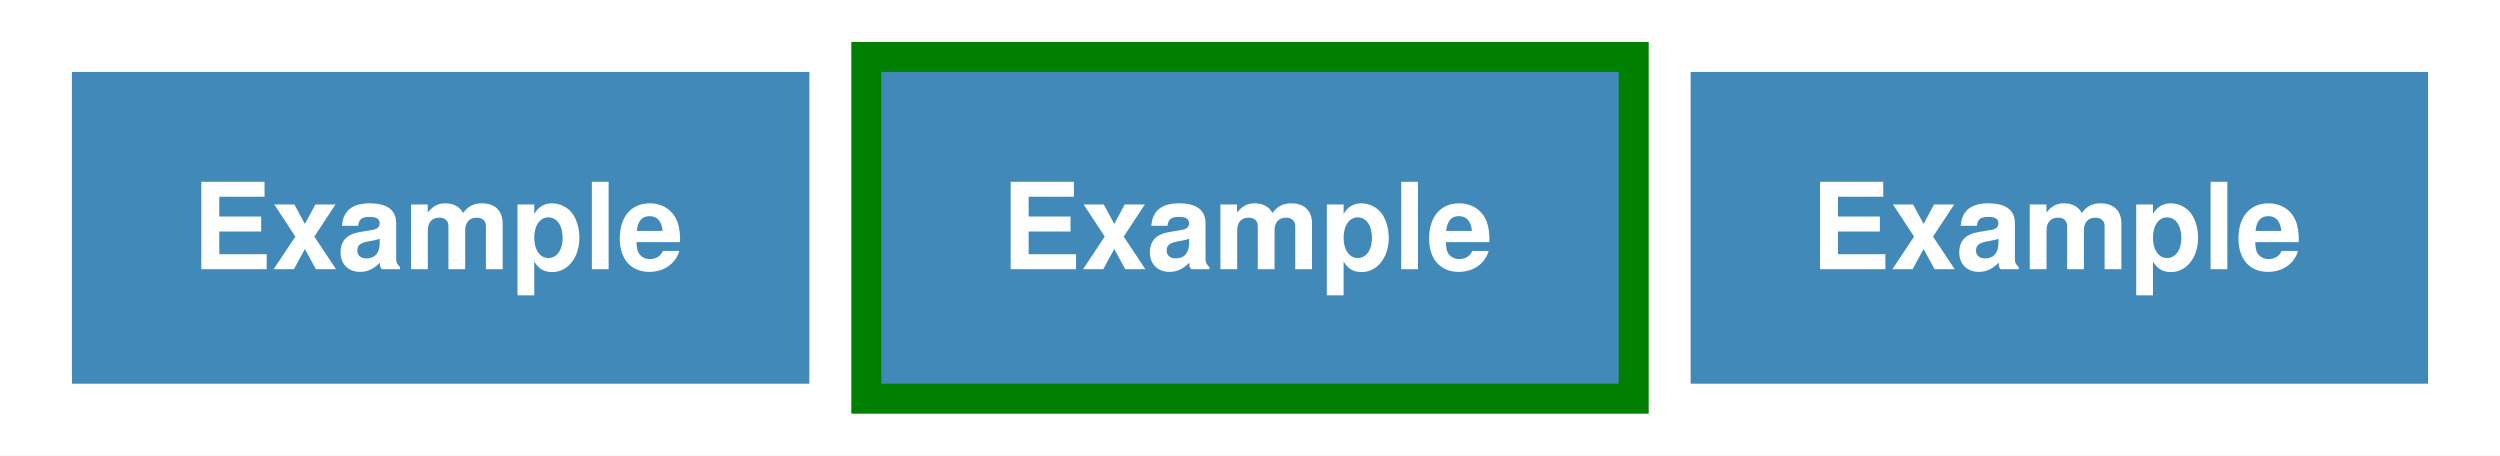
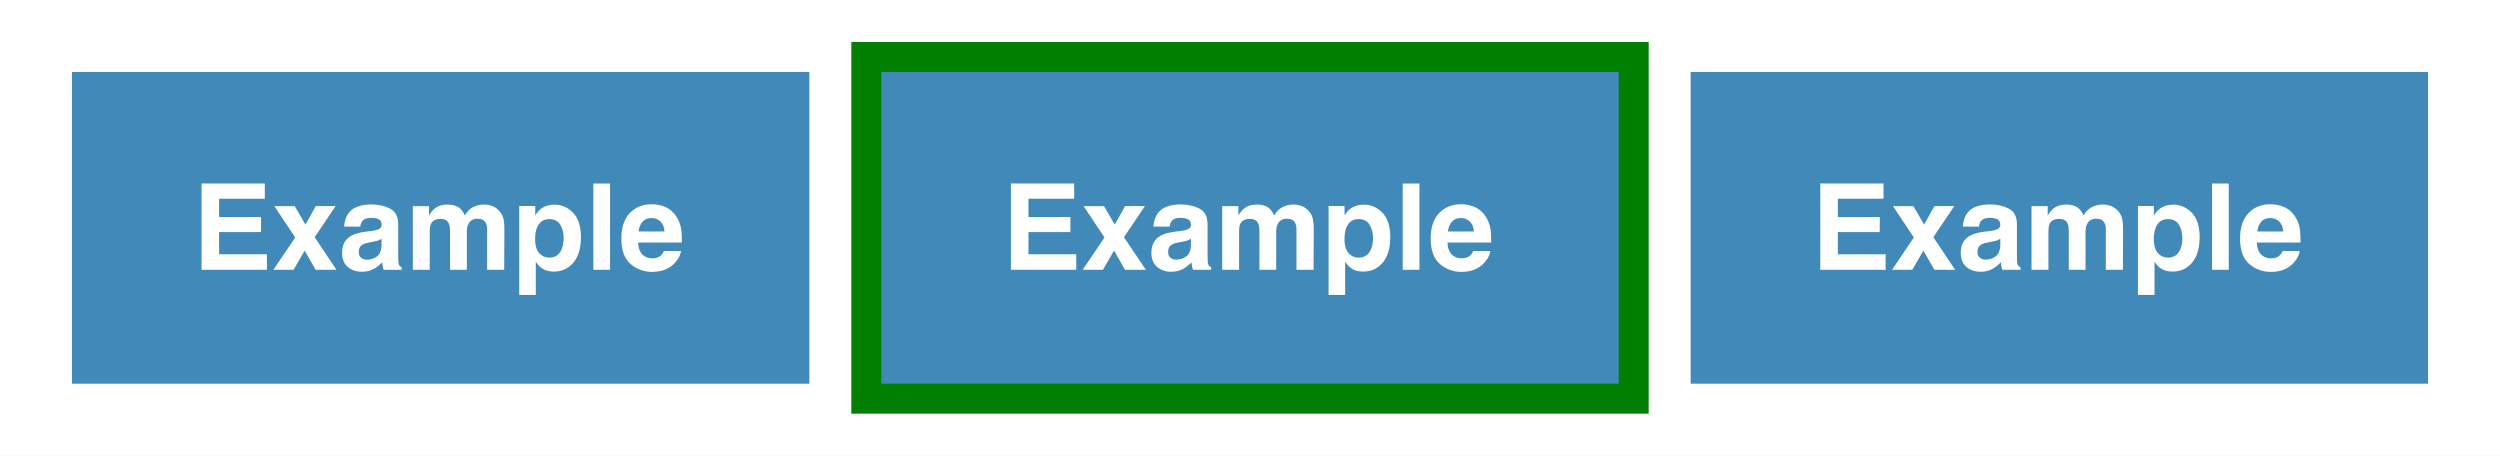
- <svg xmlns="http://www.w3.org/2000/svg" role="image img" width="417" height="76" viewBox="0 0 417 76" fill="none">
-   <rect width="417" height="76" fill="white" />
-   <rect width="123" height="52" transform="translate(12 12)" fill="#4189B9" />
-   <text fill="white" style="white-space: pre" font-family="Helvetica" font-size="20" font-weight="bold">
-     <tspan x="32" y="44.899">Example</tspan>
-   </text>
-   <rect x="144.5" y="9.5" width="128" height="57" fill="#4189B9" />
-   <rect x="144.5" y="9.5" width="128" height="57" stroke="#008000" stroke-width="5" />
-   <text fill="white" style="white-space: pre" font-family="Helvetica" font-size="20" font-weight="bold">
-     <tspan x="167" y="44.899">Example</tspan>
-   </text>
-   <rect width="123" height="52" transform="translate(282 12)" fill="#4189B9" />
-   <text fill="white" style="white-space: pre" font-family="Helvetica" font-size="20" font-weight="bold">
-     <tspan x="302" y="44.899">Example</tspan>
-   </text>
+ <svg xmlns="http://www.w3.org/2000/svg" role="img" width="417" height="76" viewBox="0 0 417 76" fill="none">
+   <rect width="417" height="76" fill="#fff" />
+   <rect width="123" height="52" transform="translate(12 12)" fill="#4189b9" />
+   <path d="M43.54 38.71h-6.99v3.7h7.97V45h-10.9V30.6h10.55v2.55h-7.62v3.06h7zM56.12 45h-3.47l-1.83-3.2-1.85 3.2H45.6l3.64-5.39-3.48-5.23h3.4l1.79 3.08 1.73-3.09h3.31l-3.5 5.19zm2.05-9.5q1.1-1.4 3.8-1.4 1.74 0 3.1.7 1.35.69 1.35 2.61v4.88l.02 1.23q.03.55.17.75t.4.32V45H64a3 3 0 0 1-.17-.6l-.08-.65a6 6 0 0 1-1.33 1.07q-.9.51-2.03.51-1.45 0-2.4-.82-.93-.83-.93-2.34 0-1.97 1.51-2.84.83-.48 2.44-.69l.95-.11q.77-.1 1.1-.25.6-.25.6-.79 0-.65-.46-.9-.45-.25-1.33-.25-.98 0-1.4.49-.29.36-.38.97H57.4q.09-1.4.78-2.3m2.06 7.5q.4.32.96.32.9 0 1.65-.53.76-.52.79-1.92v-1.04q-.26.17-.54.28a5 5 0 0 1-.73.18l-.62.12q-.88.16-1.26.38-.65.38-.65 1.18 0 .72.4 1.03m14.64-5.7q-.35-.78-1.38-.78-1.19 0-1.6.78-.22.44-.22 1.3V45h-2.82V34.38h2.7v1.55q.52-.83.98-1.18.8-.63 2.1-.63 1.22 0 1.97.54.6.5.92 1.28.54-.94 1.35-1.38a4 4 0 0 1 1.92-.44q.7 0 1.38.27.69.28 1.24.96.45.56.61 1.37.1.54.1 1.57L84.1 45h-2.85v-6.78q0-.6-.2-1-.37-.74-1.36-.74-1.16 0-1.6.96-.22.5-.22 1.22V45h-2.8v-6.34q0-.94-.2-1.37m20.73-1.8q1.3 1.38 1.3 4.05 0 2.81-1.28 4.29-1.26 1.47-3.25 1.47-1.27 0-2.1-.63-.47-.35-.9-1.03v5.55h-2.76V34.36h2.67v1.57q.45-.7.95-1.1.93-.7 2.2-.7 1.87 0 3.17 1.37m-1.58 4.18q0-1.23-.56-2.18t-1.82-.95q-1.51 0-2.08 1.44-.3.76-.3 1.93 0 1.86 1 2.6.58.45 1.38.45 1.16 0 1.77-.9t.61-2.4m4.95-9.06h2.79V45h-2.79zm14.62 11.26q-.1.95-.98 1.93-1.37 1.55-3.83 1.55a5.4 5.4 0 0 1-3.59-1.3q-1.55-1.32-1.55-4.26 0-2.77 1.4-4.24t3.64-1.48q1.33 0 2.4.5t1.75 1.57q.63.95.81 2.2.1.73.09 2.11h-7.29q.06 1.6 1 2.24.59.4 1.4.4.86 0 1.4-.48.29-.27.51-.74zm-2.75-3.26q-.07-1.1-.68-1.67-.6-.57-1.48-.57-.97 0-1.5.6t-.67 1.64z" fill="#fff" />
+   <rect x="144.5" y="9.5" width="128" height="57" fill="#4189b9" />
+   <rect x="144.5" y="9.5" width="128" height="57" stroke="green" stroke-width="5" />
+   <path d="M178.54 38.71h-6.99v3.7h7.97V45h-10.9V30.6h10.55v2.55h-7.62v3.06h7zM191.12 45h-3.47l-1.83-3.2-1.85 3.2h-3.38l3.64-5.39-3.48-5.23h3.4l1.79 3.08 1.73-3.09h3.31l-3.5 5.19zm2.05-9.5q1.1-1.4 3.8-1.4 1.74 0 3.1.7 1.35.69 1.35 2.61v4.88l.02 1.23q.03.55.17.75t.41.32V45h-3.03a3 3 0 0 1-.17-.6l-.08-.65a6 6 0 0 1-1.33 1.07q-.9.51-2.03.51-1.45 0-2.4-.82-.93-.83-.93-2.34 0-1.97 1.51-2.84.83-.48 2.44-.69l.95-.11q.77-.1 1.1-.25.6-.25.6-.79 0-.65-.46-.9-.45-.25-1.33-.25-.98 0-1.4.49-.29.36-.38.97h-2.69q.09-1.4.78-2.3m2.07 7.49q.4.32.96.32.9 0 1.65-.53.76-.52.8-1.92v-1.04q-.27.17-.55.28-.26.1-.73.18l-.62.12q-.88.16-1.26.38-.65.38-.65 1.18 0 .72.4 1.03m14.64-5.7q-.35-.78-1.38-.78-1.19 0-1.6.78-.22.44-.22 1.3V45h-2.82V34.38h2.7v1.55q.52-.83.98-1.18.8-.63 2.1-.63 1.22 0 1.97.54.6.5.92 1.28.54-.94 1.36-1.38a4 4 0 0 1 1.9-.44q.71 0 1.4.27.68.28 1.24.96.45.56.6 1.37.1.54.1 1.57L219.1 45h-2.85v-6.78q0-.6-.2-1-.37-.74-1.36-.74-1.16 0-1.6.96-.22.5-.22 1.22V45h-2.8v-6.34q0-.94-.2-1.37m20.73-1.8q1.3 1.38 1.3 4.05 0 2.81-1.28 4.29-1.26 1.47-3.25 1.47-1.27 0-2.1-.63-.47-.35-.9-1.03v5.55h-2.76V34.36h2.66v1.57q.45-.7.96-1.1.93-.7 2.2-.7 1.87 0 3.17 1.37m-1.58 4.18q0-1.23-.57-2.18-.55-.95-1.81-.95-1.52 0-2.08 1.44-.3.76-.3 1.93 0 1.86 1 2.6.58.45 1.38.45 1.16 0 1.77-.9t.61-2.4m4.95-9.06h2.79V45h-2.79zm14.62 11.26q-.1.95-.99 1.93-1.36 1.55-3.82 1.55a5.4 5.4 0 0 1-3.59-1.3q-1.55-1.32-1.55-4.26 0-2.77 1.4-4.24t3.64-1.48q1.33 0 2.4.5t1.75 1.57q.62.95.81 2.2.1.73.09 2.11h-7.29q.06 1.6 1 2.24.58.4 1.4.4.86 0 1.4-.48.28-.27.51-.74zm-2.75-3.26q-.07-1.1-.68-1.67-.6-.57-1.48-.57-.97 0-1.5.6t-.67 1.64z" fill="#fff" />
+   <rect width="123" height="52" transform="translate(282 12)" fill="#4189b9" />
+   <path d="M313.54 38.71h-6.99v3.7h7.97V45h-10.9V30.6h10.55v2.55h-7.62v3.06h7zM326.12 45h-3.47l-1.83-3.2-1.85 3.2h-3.38l3.64-5.39-3.48-5.23h3.4l1.79 3.08 1.73-3.09h3.31l-3.5 5.19zm2.05-9.5q1.1-1.4 3.8-1.4 1.74 0 3.1.7 1.35.69 1.35 2.61v4.88l.02 1.23q.03.55.17.75t.41.32V45h-3.03a3 3 0 0 1-.17-.6l-.08-.65a6 6 0 0 1-1.33 1.07q-.9.51-2.03.51-1.45 0-2.4-.82-.93-.83-.93-2.34 0-1.97 1.51-2.84.83-.48 2.44-.69l.95-.11q.77-.1 1.1-.25.6-.25.6-.79 0-.65-.46-.9-.45-.25-1.33-.25-.98 0-1.4.49-.29.36-.38.97h-2.69q.09-1.4.78-2.3m2.07 7.49q.4.32.96.32.9 0 1.65-.53.76-.52.8-1.92v-1.04q-.27.17-.55.28-.26.1-.73.18l-.62.12q-.88.16-1.26.38-.65.38-.65 1.18 0 .72.4 1.03m14.64-5.7q-.35-.78-1.38-.78-1.19 0-1.6.78-.22.44-.22 1.3V45h-2.82V34.38h2.7v1.55q.52-.83.98-1.18.8-.63 2.1-.63 1.22 0 1.97.54.6.5.92 1.28.54-.94 1.36-1.38a4 4 0 0 1 1.9-.44q.71 0 1.4.27.68.28 1.24.96.45.56.6 1.37.1.54.1 1.57L354.1 45h-2.85v-6.78q0-.6-.2-1-.37-.74-1.36-.74-1.16 0-1.6.96-.22.5-.22 1.22V45h-2.8v-6.34q0-.94-.2-1.37m20.73-1.8q1.3 1.38 1.3 4.05 0 2.81-1.28 4.29-1.26 1.47-3.25 1.47-1.27 0-2.1-.63-.47-.35-.9-1.03v5.55h-2.76V34.36h2.66v1.57q.45-.7.96-1.1.93-.7 2.2-.7 1.87 0 3.17 1.37m-1.58 4.18q0-1.23-.57-2.18-.55-.95-1.81-.95-1.52 0-2.08 1.44-.3.76-.3 1.93 0 1.86 1 2.6.58.45 1.38.45 1.16 0 1.77-.9t.61-2.4m4.95-9.06h2.79V45h-2.79zm14.62 11.26q-.1.95-.98 1.93-1.37 1.55-3.83 1.55a5.4 5.4 0 0 1-3.59-1.3q-1.55-1.32-1.55-4.26 0-2.77 1.4-4.24t3.64-1.48q1.33 0 2.4.5t1.75 1.57q.63.95.81 2.2.1.73.09 2.11h-7.29q.06 1.6 1 2.24.58.4 1.4.4.86 0 1.4-.48.28-.27.51-.74zm-2.75-3.26q-.07-1.1-.68-1.67-.6-.57-1.48-.57-.97 0-1.5.6t-.67 1.64z" fill="#fff" />
</svg>
